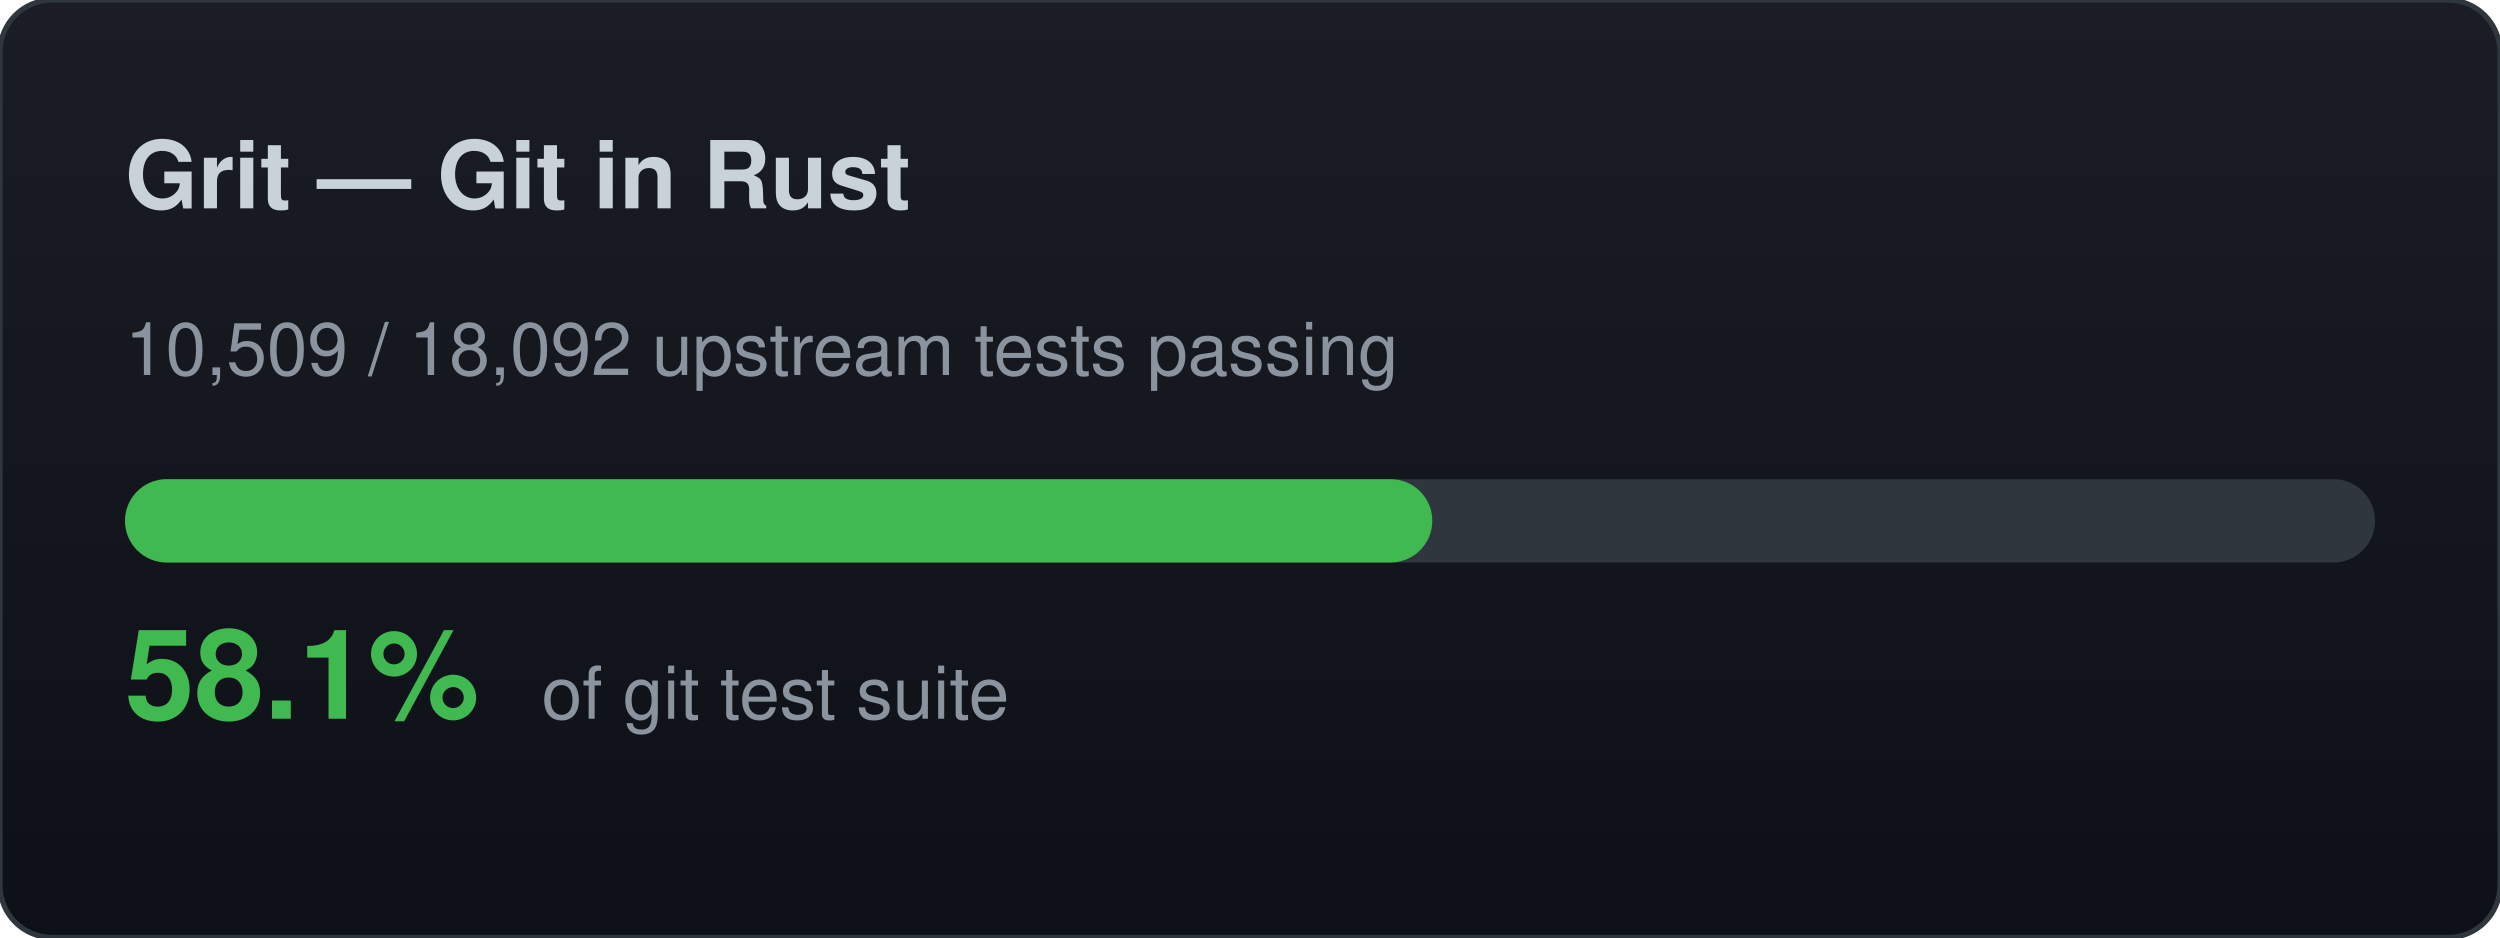
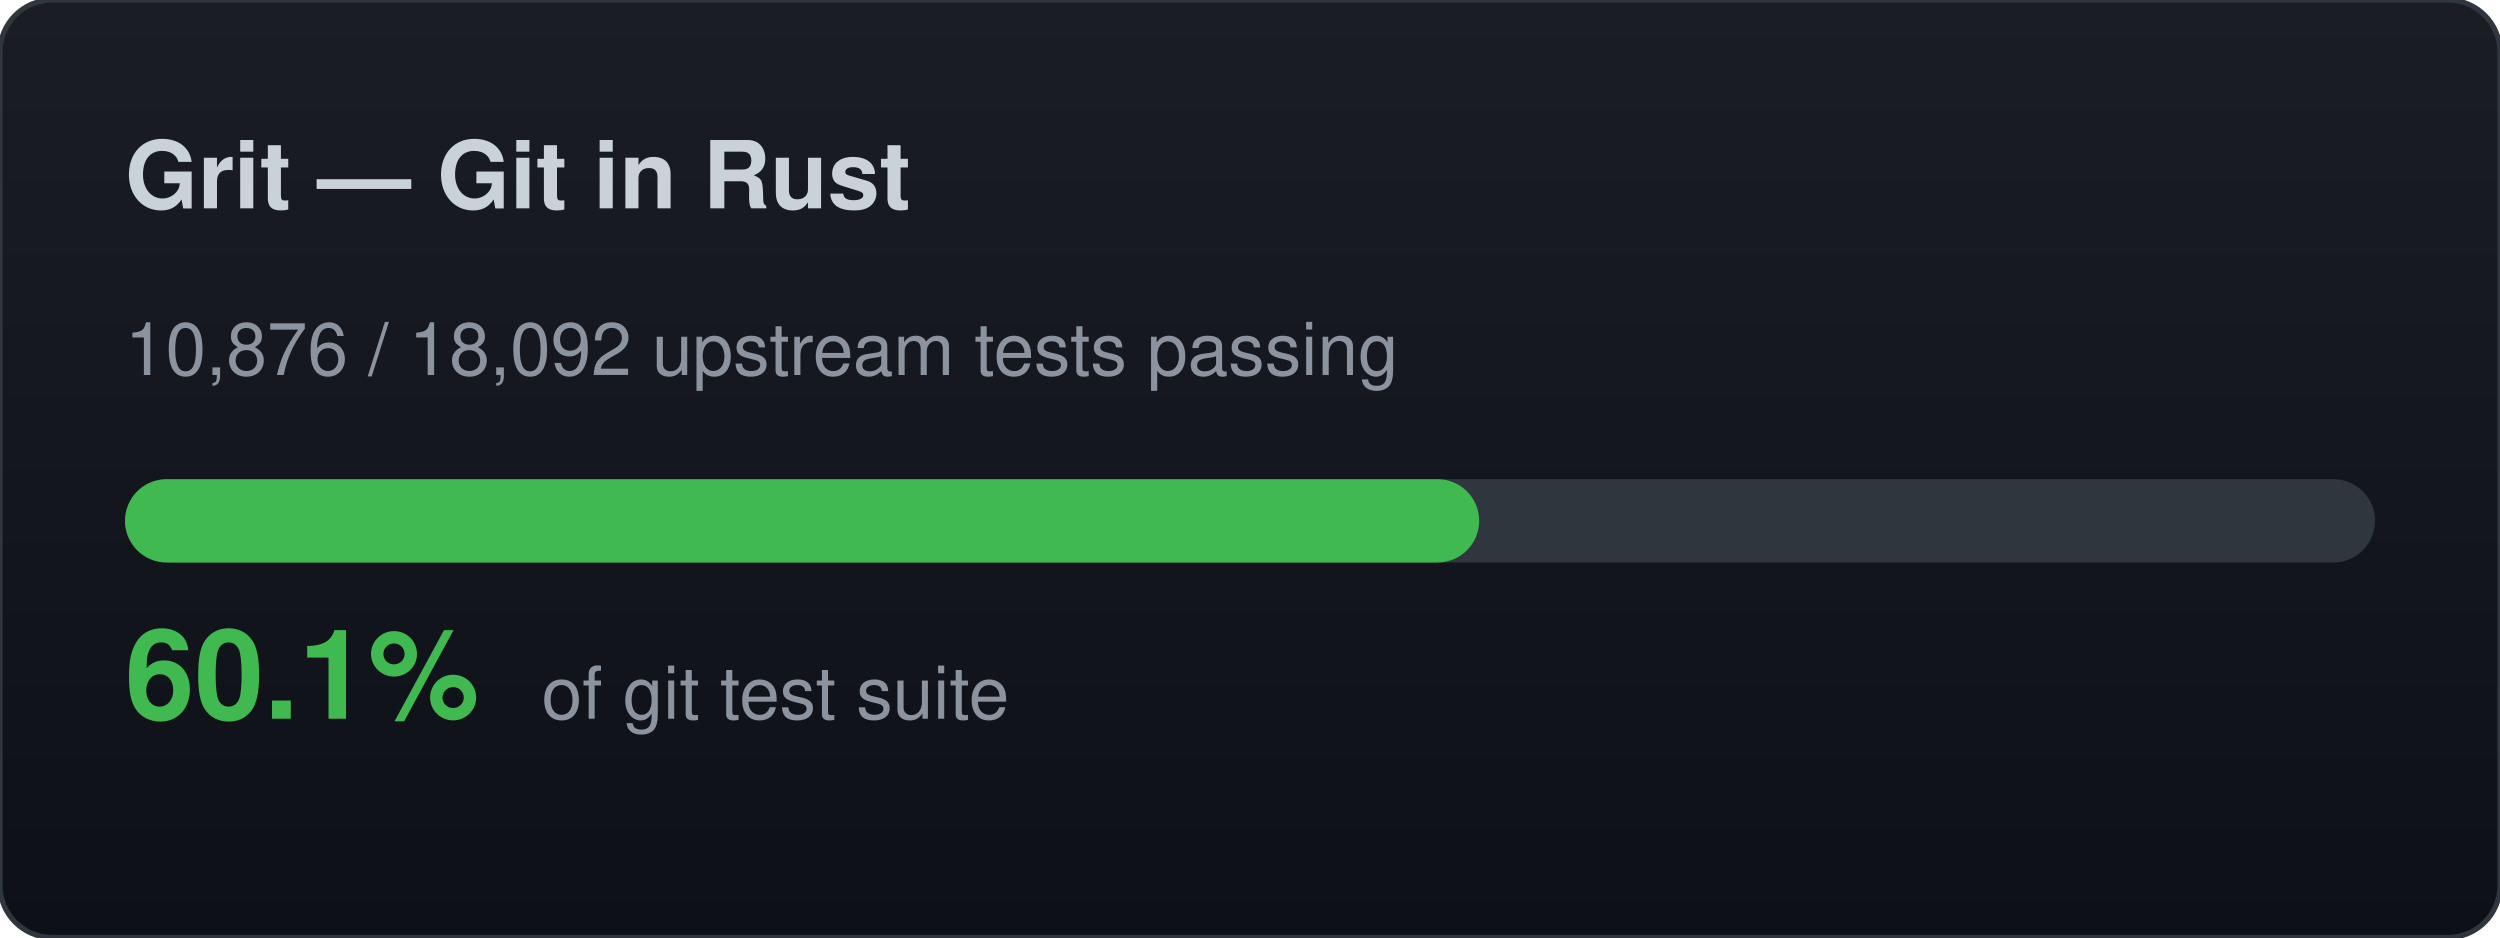
<svg xmlns="http://www.w3.org/2000/svg" width="480" height="180" viewBox="0 0 480 180">
  <defs>
    <linearGradient id="bg" x1="0" y1="0" x2="0" y2="1">
      <stop offset="0%" stop-color="#1a1e24" />
      <stop offset="100%" stop-color="#0d1117" />
    </linearGradient>
  </defs>
  <rect width="480" height="180" rx="10" fill="url(#bg)" stroke="#30363d" stroke-width="1" />
  <text x="24" y="40" font-family="-apple-system,BlinkMacSystemFont,Segoe UI,Helvetica,Arial,sans-serif" font-size="18" font-weight="700" fill="#c9d1d9">Grit — Git in Rust</text>
-   <text x="24" y="72" font-family="-apple-system,BlinkMacSystemFont,Segoe UI,Helvetica,Arial,sans-serif" font-size="14" fill="#8b949e">10,509 / 18,092 upstream tests passing</text>
+   <text x="24" y="72" font-family="-apple-system,BlinkMacSystemFont,Segoe UI,Helvetica,Arial,sans-serif" font-size="14" fill="#8b949e">10,876 / 18,092 upstream tests passing</text>
  <rect x="24" y="92" width="432" height="16" rx="8" fill="#30363d" />
-   <rect x="24" y="92" width="251" height="16" rx="8" fill="#3fb950" />
-   <text x="24" y="138" font-family="-apple-system,BlinkMacSystemFont,Segoe UI,Helvetica,Arial,sans-serif" font-size="24" font-weight="700" fill="#3fb950">58.1%</text>
+   <rect x="24" y="92" width="260" height="16" rx="8" fill="#3fb950" />
+   <text x="24" y="138" font-family="-apple-system,BlinkMacSystemFont,Segoe UI,Helvetica,Arial,sans-serif" font-size="24" font-weight="700" fill="#3fb950">60.1%</text>
  <text x="104" y="138" font-family="-apple-system,BlinkMacSystemFont,Segoe UI,Helvetica,Arial,sans-serif" font-size="14" fill="#8b949e">of git test suite</text>
</svg>
